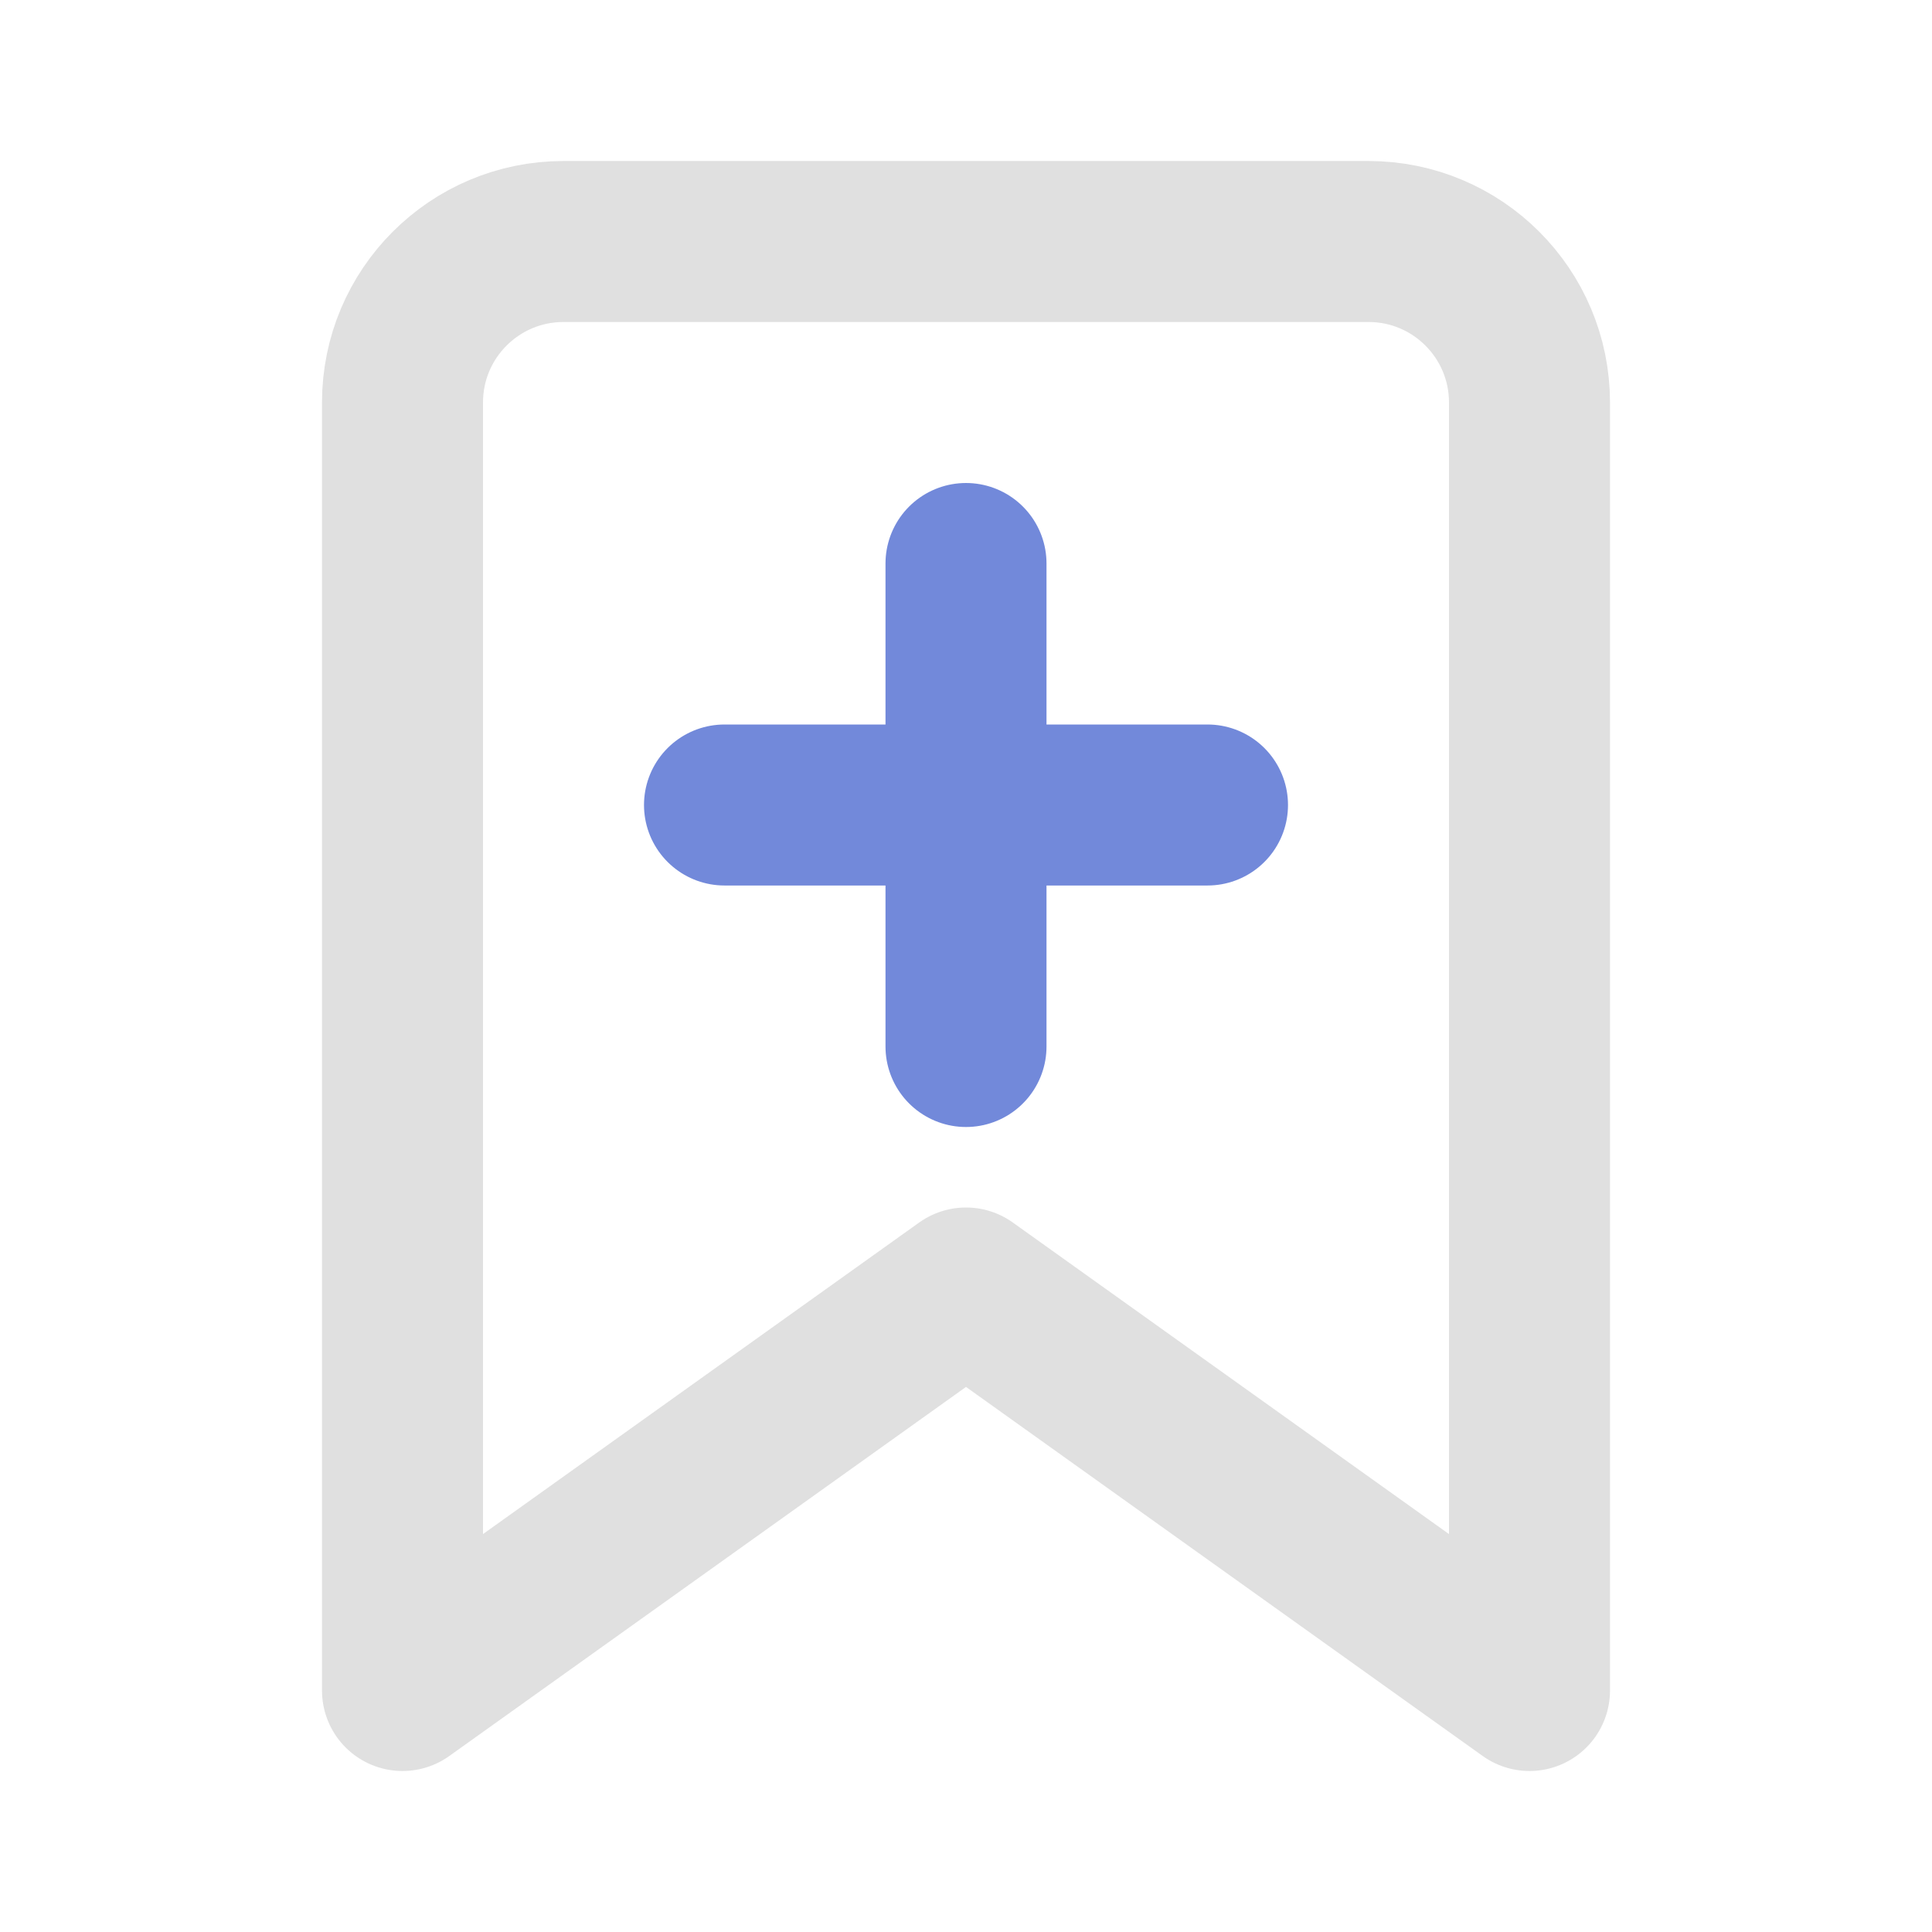
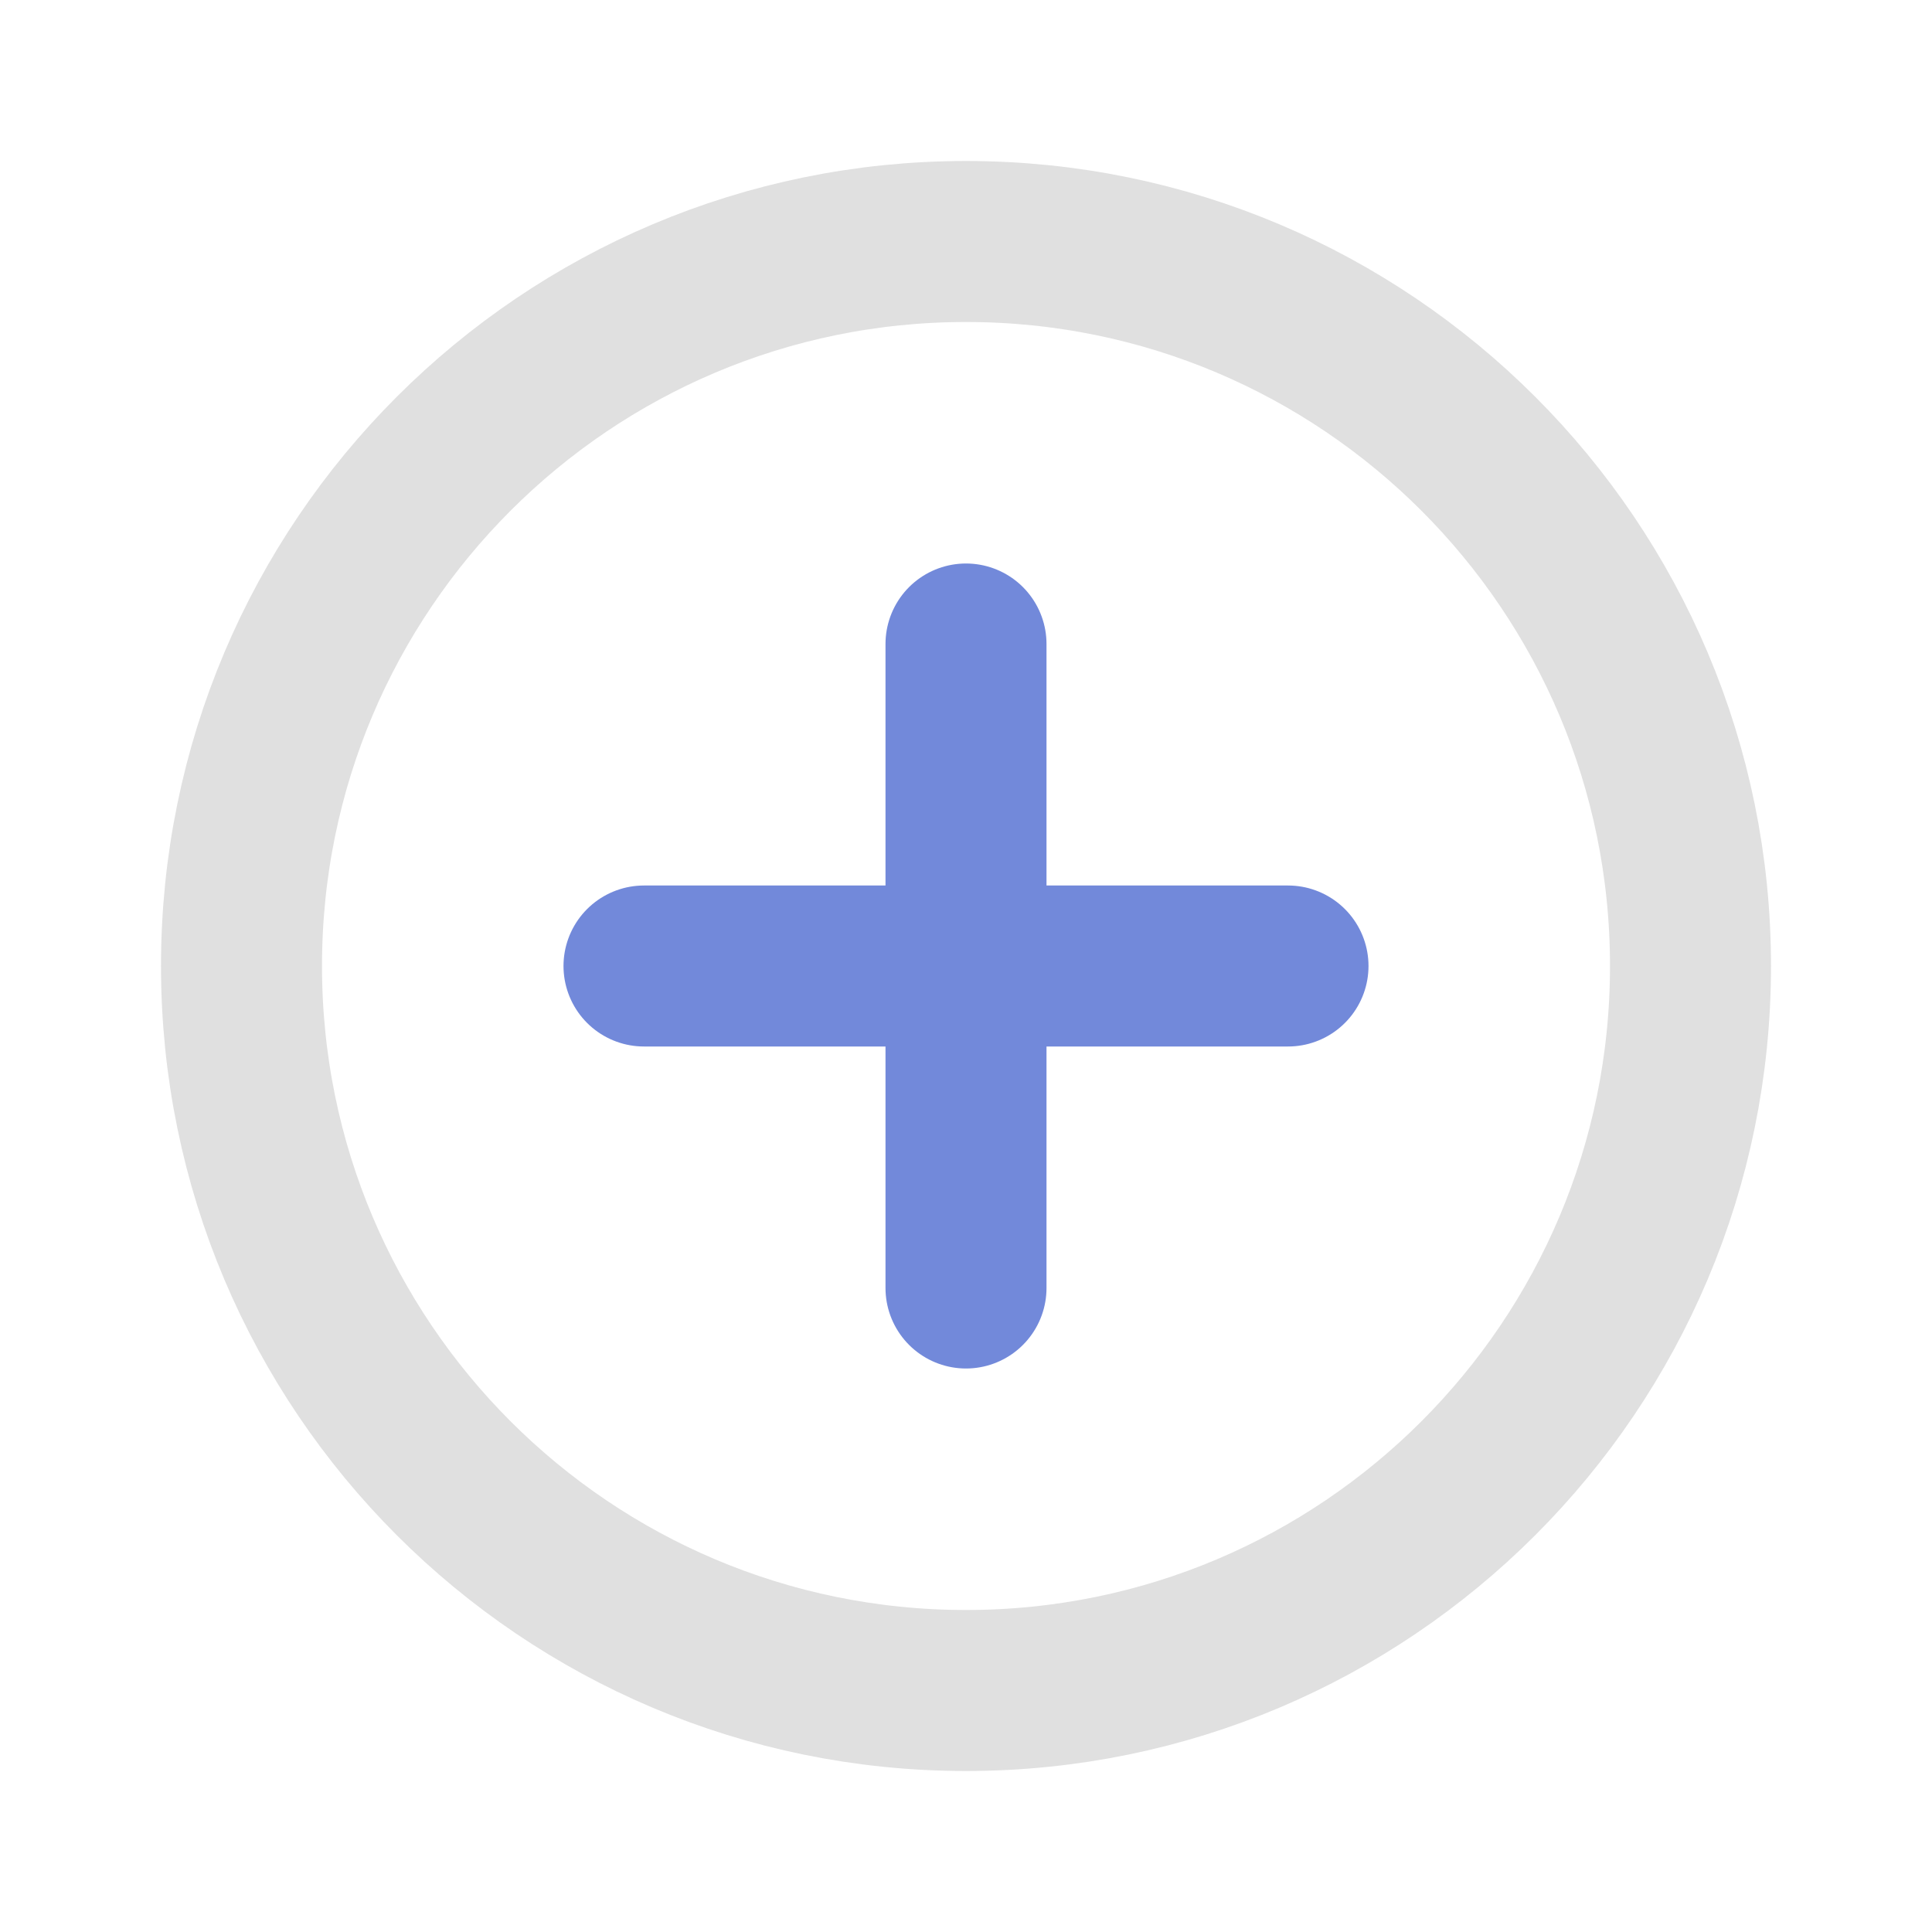
<svg xmlns="http://www.w3.org/2000/svg" viewBox="0 0 24 24" width="24" height="24" fill="none" stroke="#e0e0e0" stroke-width="2" stroke-linecap="round" stroke-linejoin="round">
-   <path d="M19 21l-7-5-7 5V5a2 2 0 0 1 2-2h10a2 2 0 0 1 2 2z" />
-   <line x1="12" y1="7" x2="12" y2="13" stroke="#7289da" />
-   <line x1="9" y1="10" x2="15" y2="10" stroke="#7289da" />
+   <circle cx="12" cy="12" r="9" />
+   <line x1="12" y1="8" x2="12" y2="16" stroke="#7289da" />
+   <line x1="8" y1="12" x2="16" y2="12" stroke="#7289da" />
</svg>
